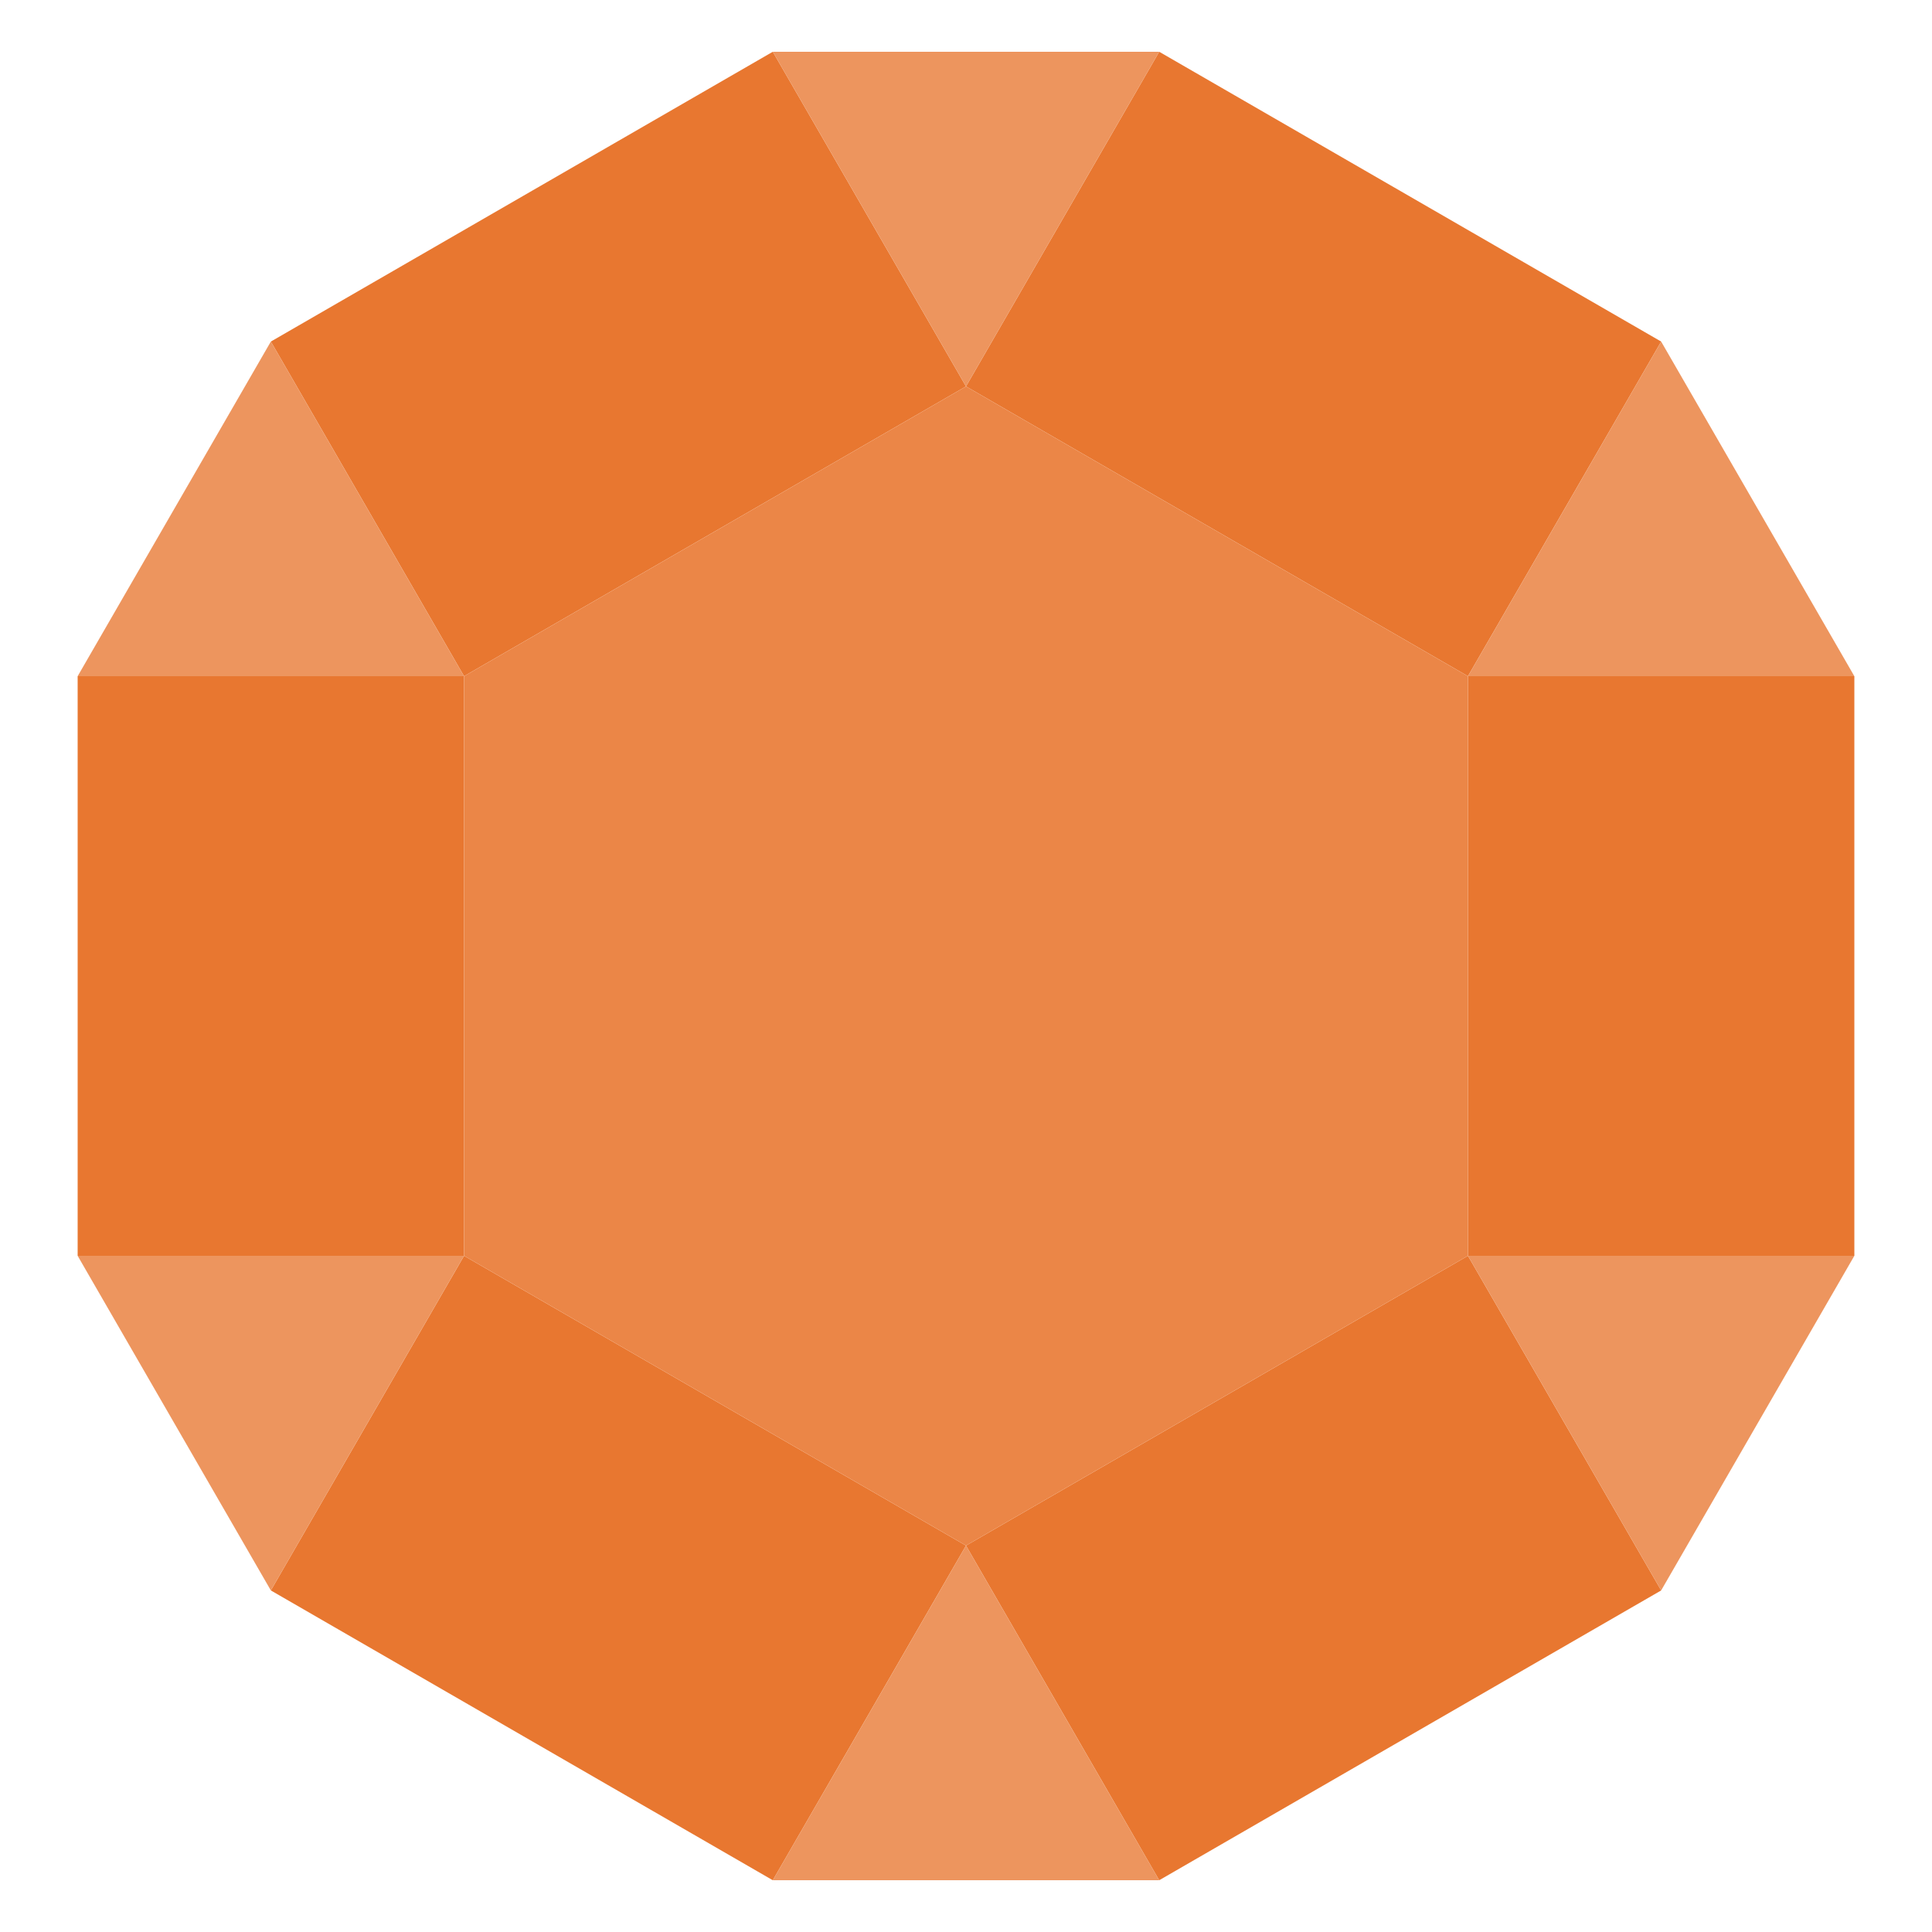
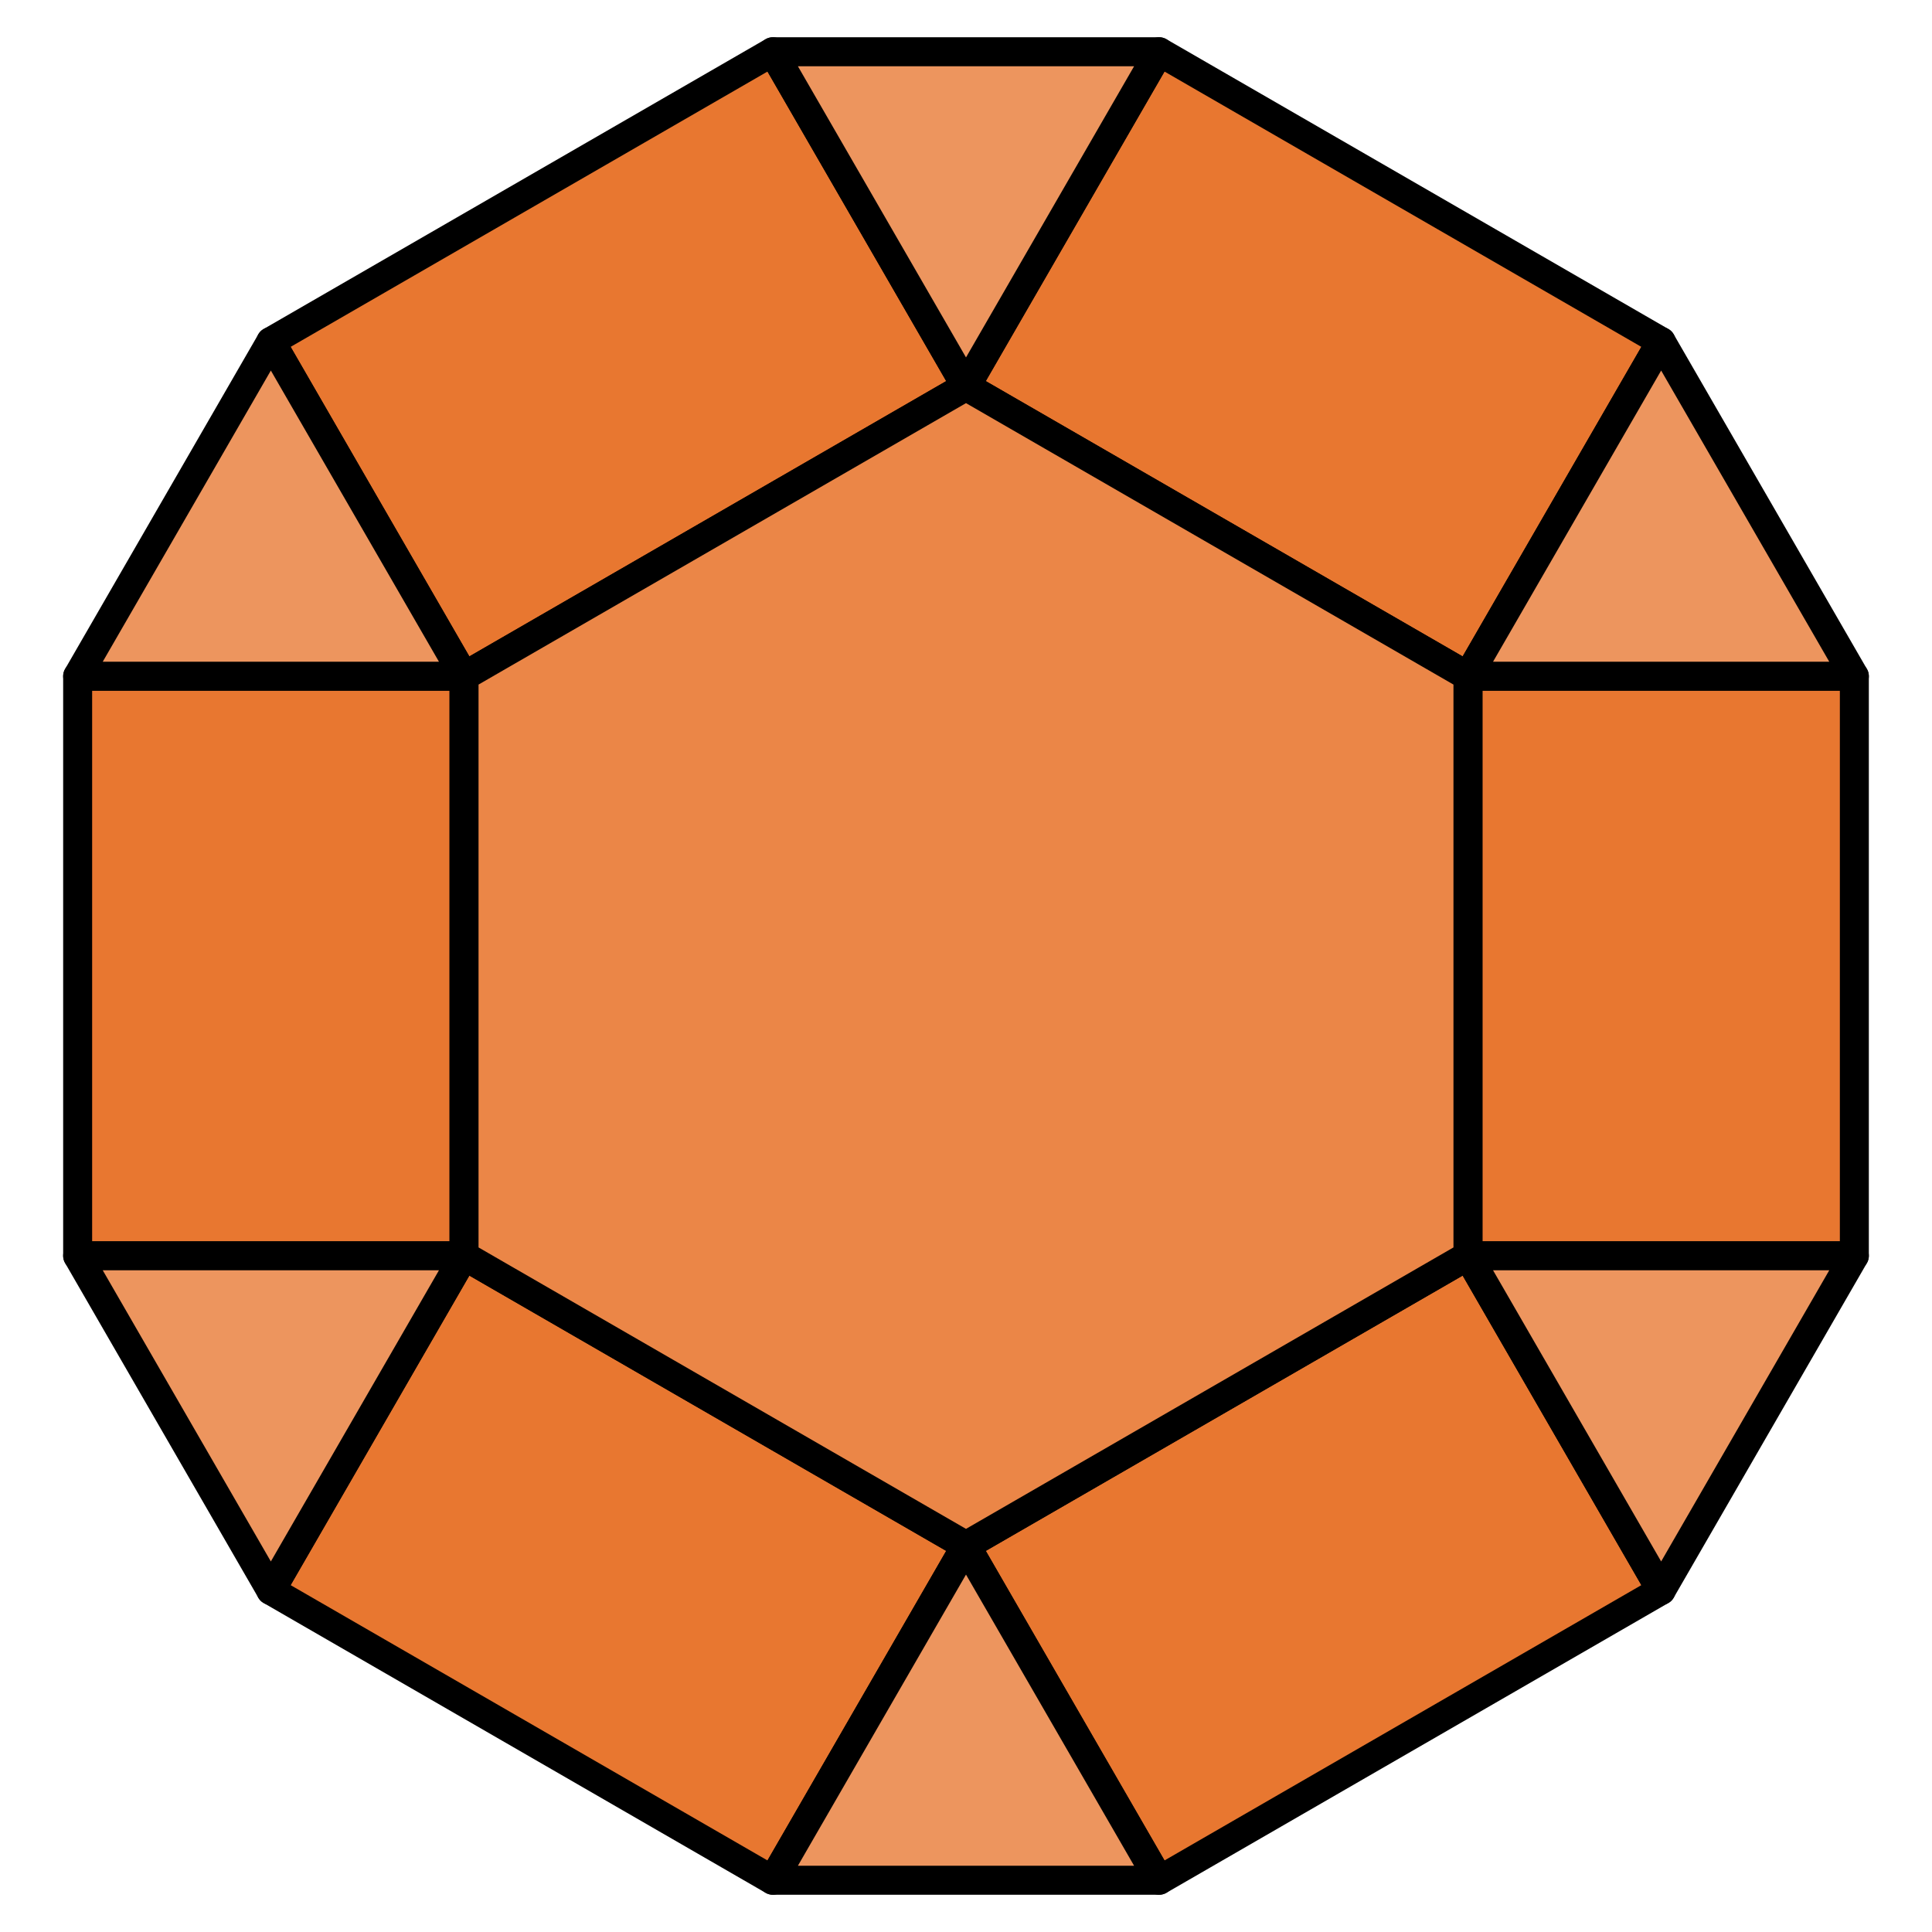
<svg xmlns="http://www.w3.org/2000/svg" width="100" height="100">
  <style>
+     * {
+       stroke: black;
+       stroke-width: 1.5;
+       stroke-linecap: round;
+       stroke-linejoin: round;
+     }
+ 
    .shade-1 {
      fill: hsl(23, 80%, 65%);
    }

    .shade-2 {
      fill: hsl(23, 80%, 60%);
    }

    .shade-3 {
      fill: hsl(23, 80%, 55%);
    }
  </style>
  <polygon class="shade-3" points="50.0,80.0 75.981,65.0 85.981,82.321 60.0,97.321" />
  <polygon class="shade-3" points="75.981,65.0 75.981,35.0 95.981,35.0 95.981,65.0" />
  <polygon class="shade-3" points="75.981,35.0 50.0,20.0 60.0,2.679 85.981,17.679" />
  <polygon class="shade-3" points="50.0,20.0 24.019,35.0 14.019,17.679 40.0,2.679" />
  <polygon class="shade-3" points="24.019,35.0 24.019,65.0 4.019,65.0 4.019,35.0" />
  <polygon class="shade-3" points="24.019,65.0 50.0,80.0 40.0,97.321 14.019,82.321" />
  <polygon class="shade-1" points="50.0,80.0 60.0,97.321 40.0,97.321" />
  <polygon class="shade-1" points="75.981,65.0 95.981,65.0 85.981,82.321" />
  <polygon class="shade-1" points="75.981,35.0 85.981,17.679 95.981,35.0" />
  <polygon class="shade-1" points="50.0,20.0 40.0,2.679 60.0,2.679" />
  <polygon class="shade-1" points="24.019,35.0 4.019,35.0 14.019,17.679" />
  <polygon class="shade-1" points="24.019,65.0 14.019,82.321 4.019,65.0" />
  <polygon class="shade-2" points="50.0,80.0 75.981,65.0 75.981,35.0 50.0,20.0 24.019,35.0 24.019,65.0" />
</svg>
